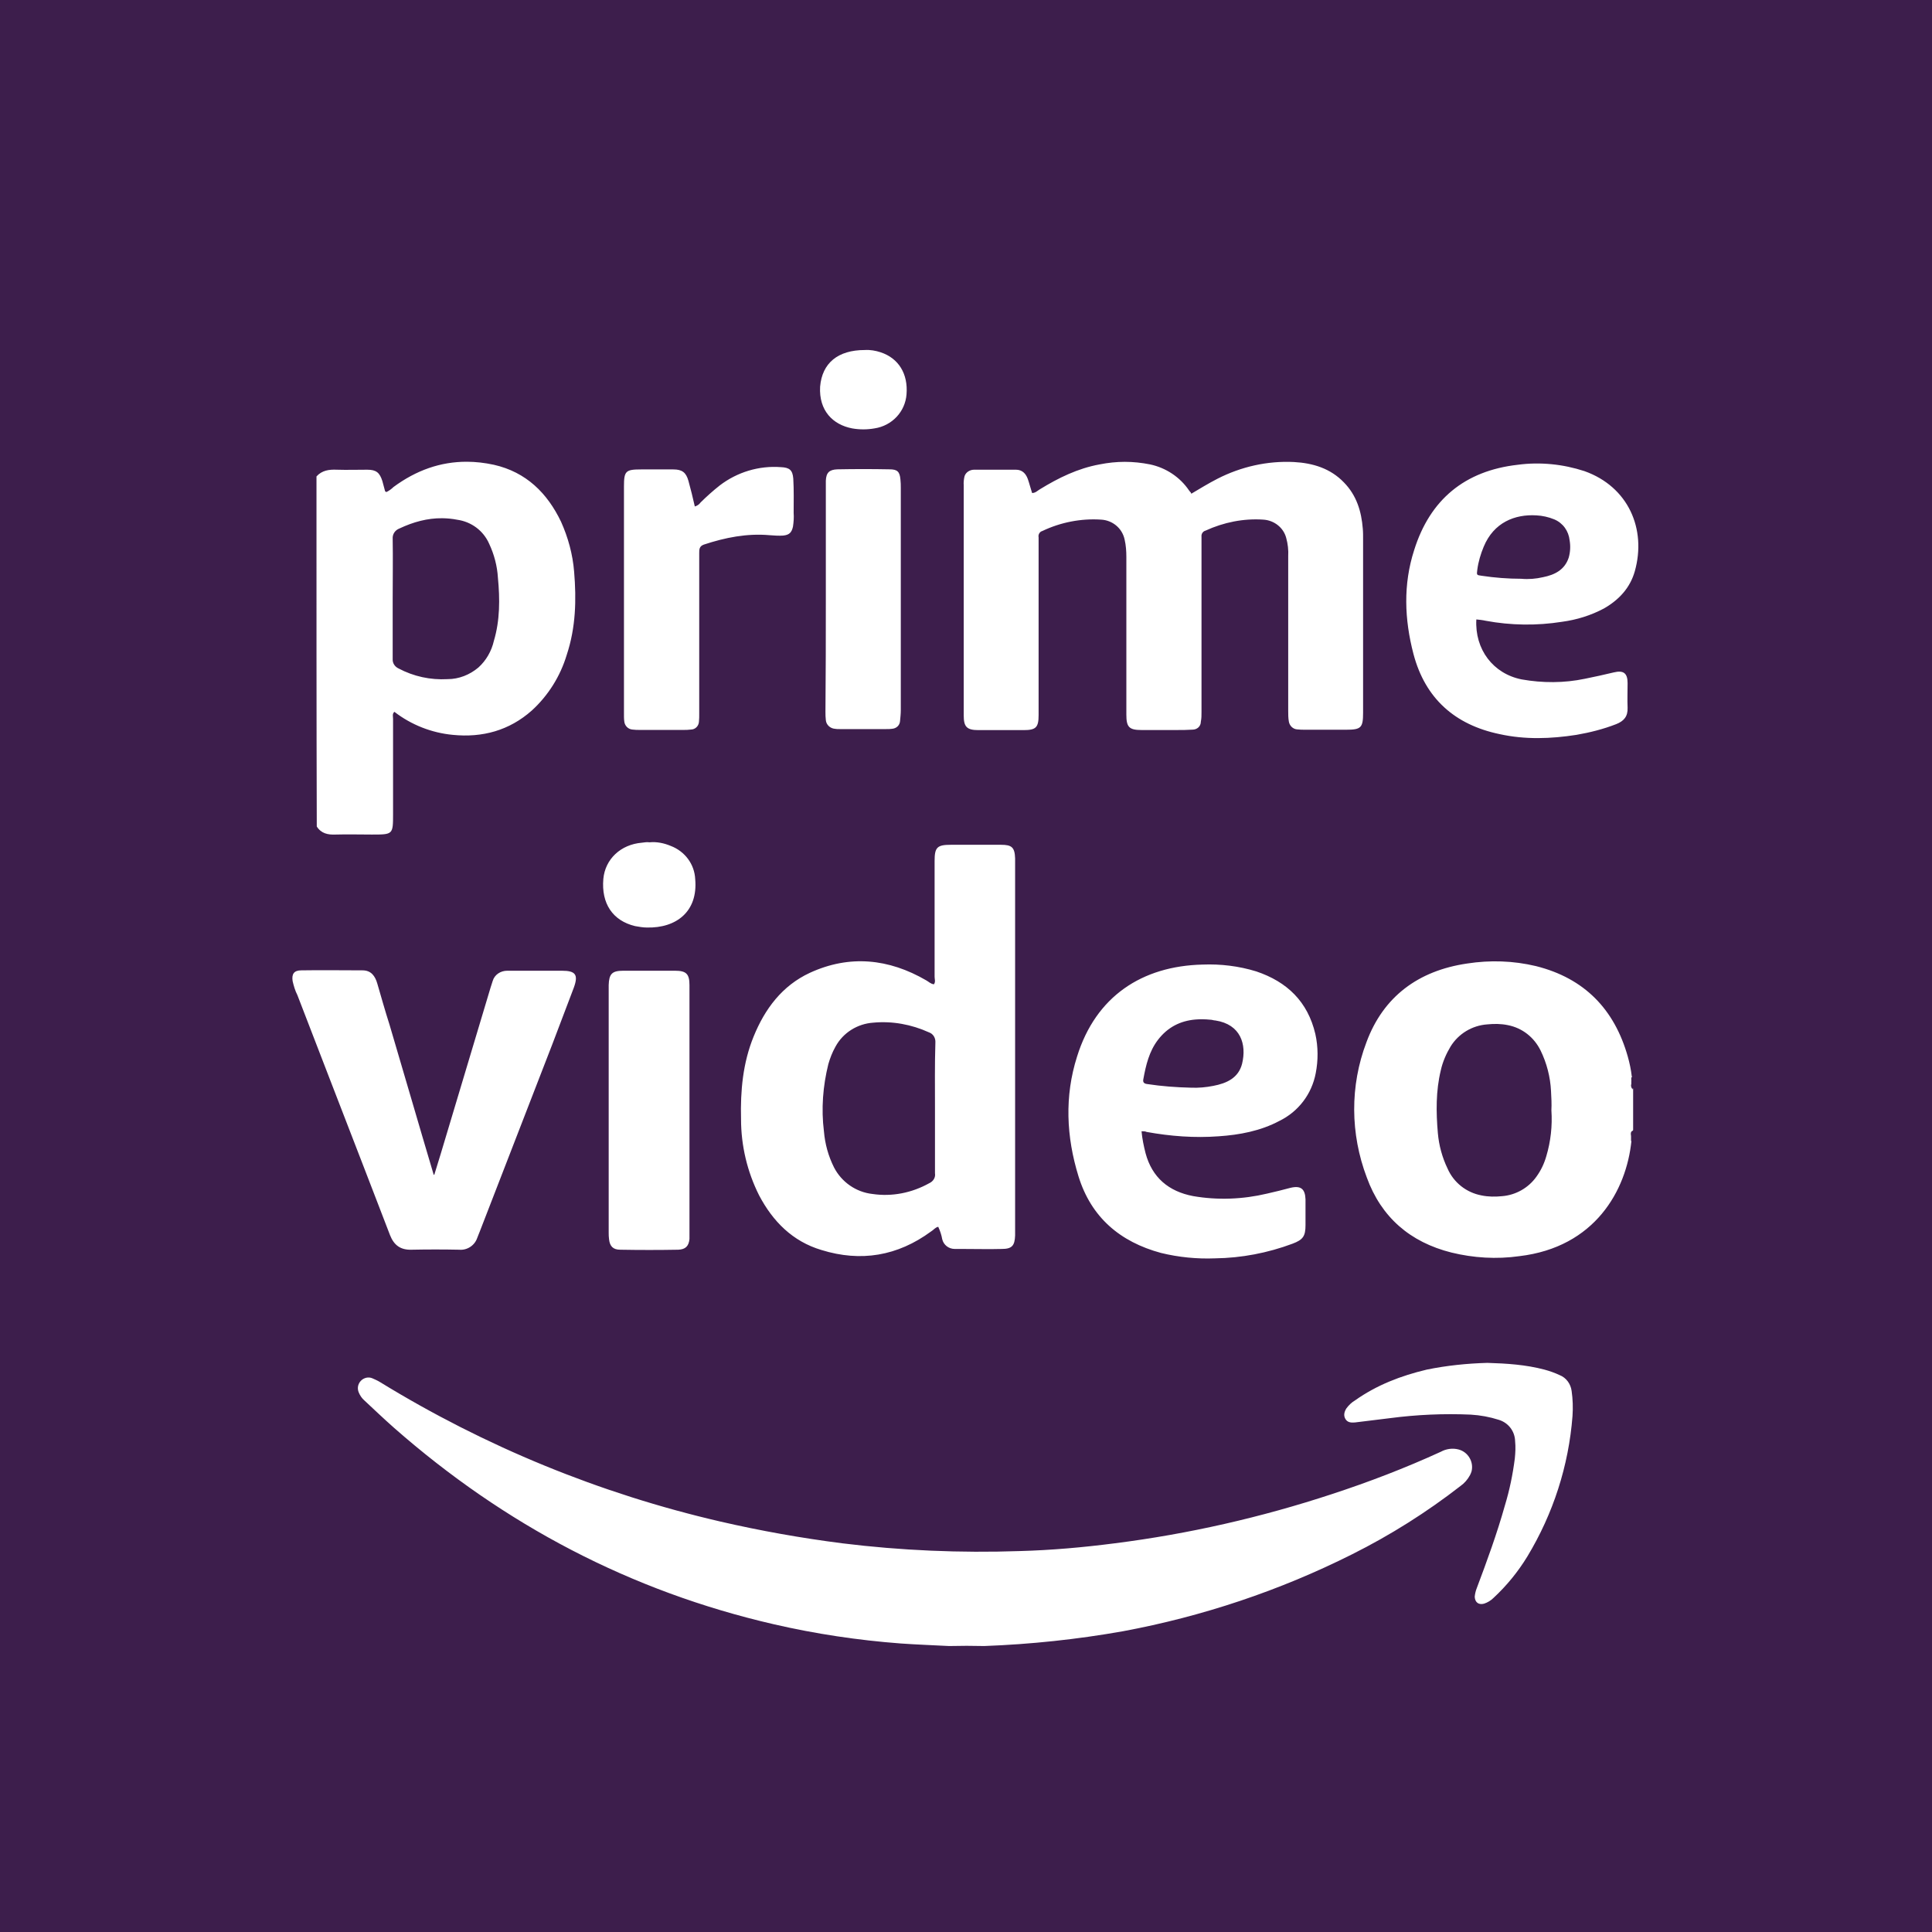
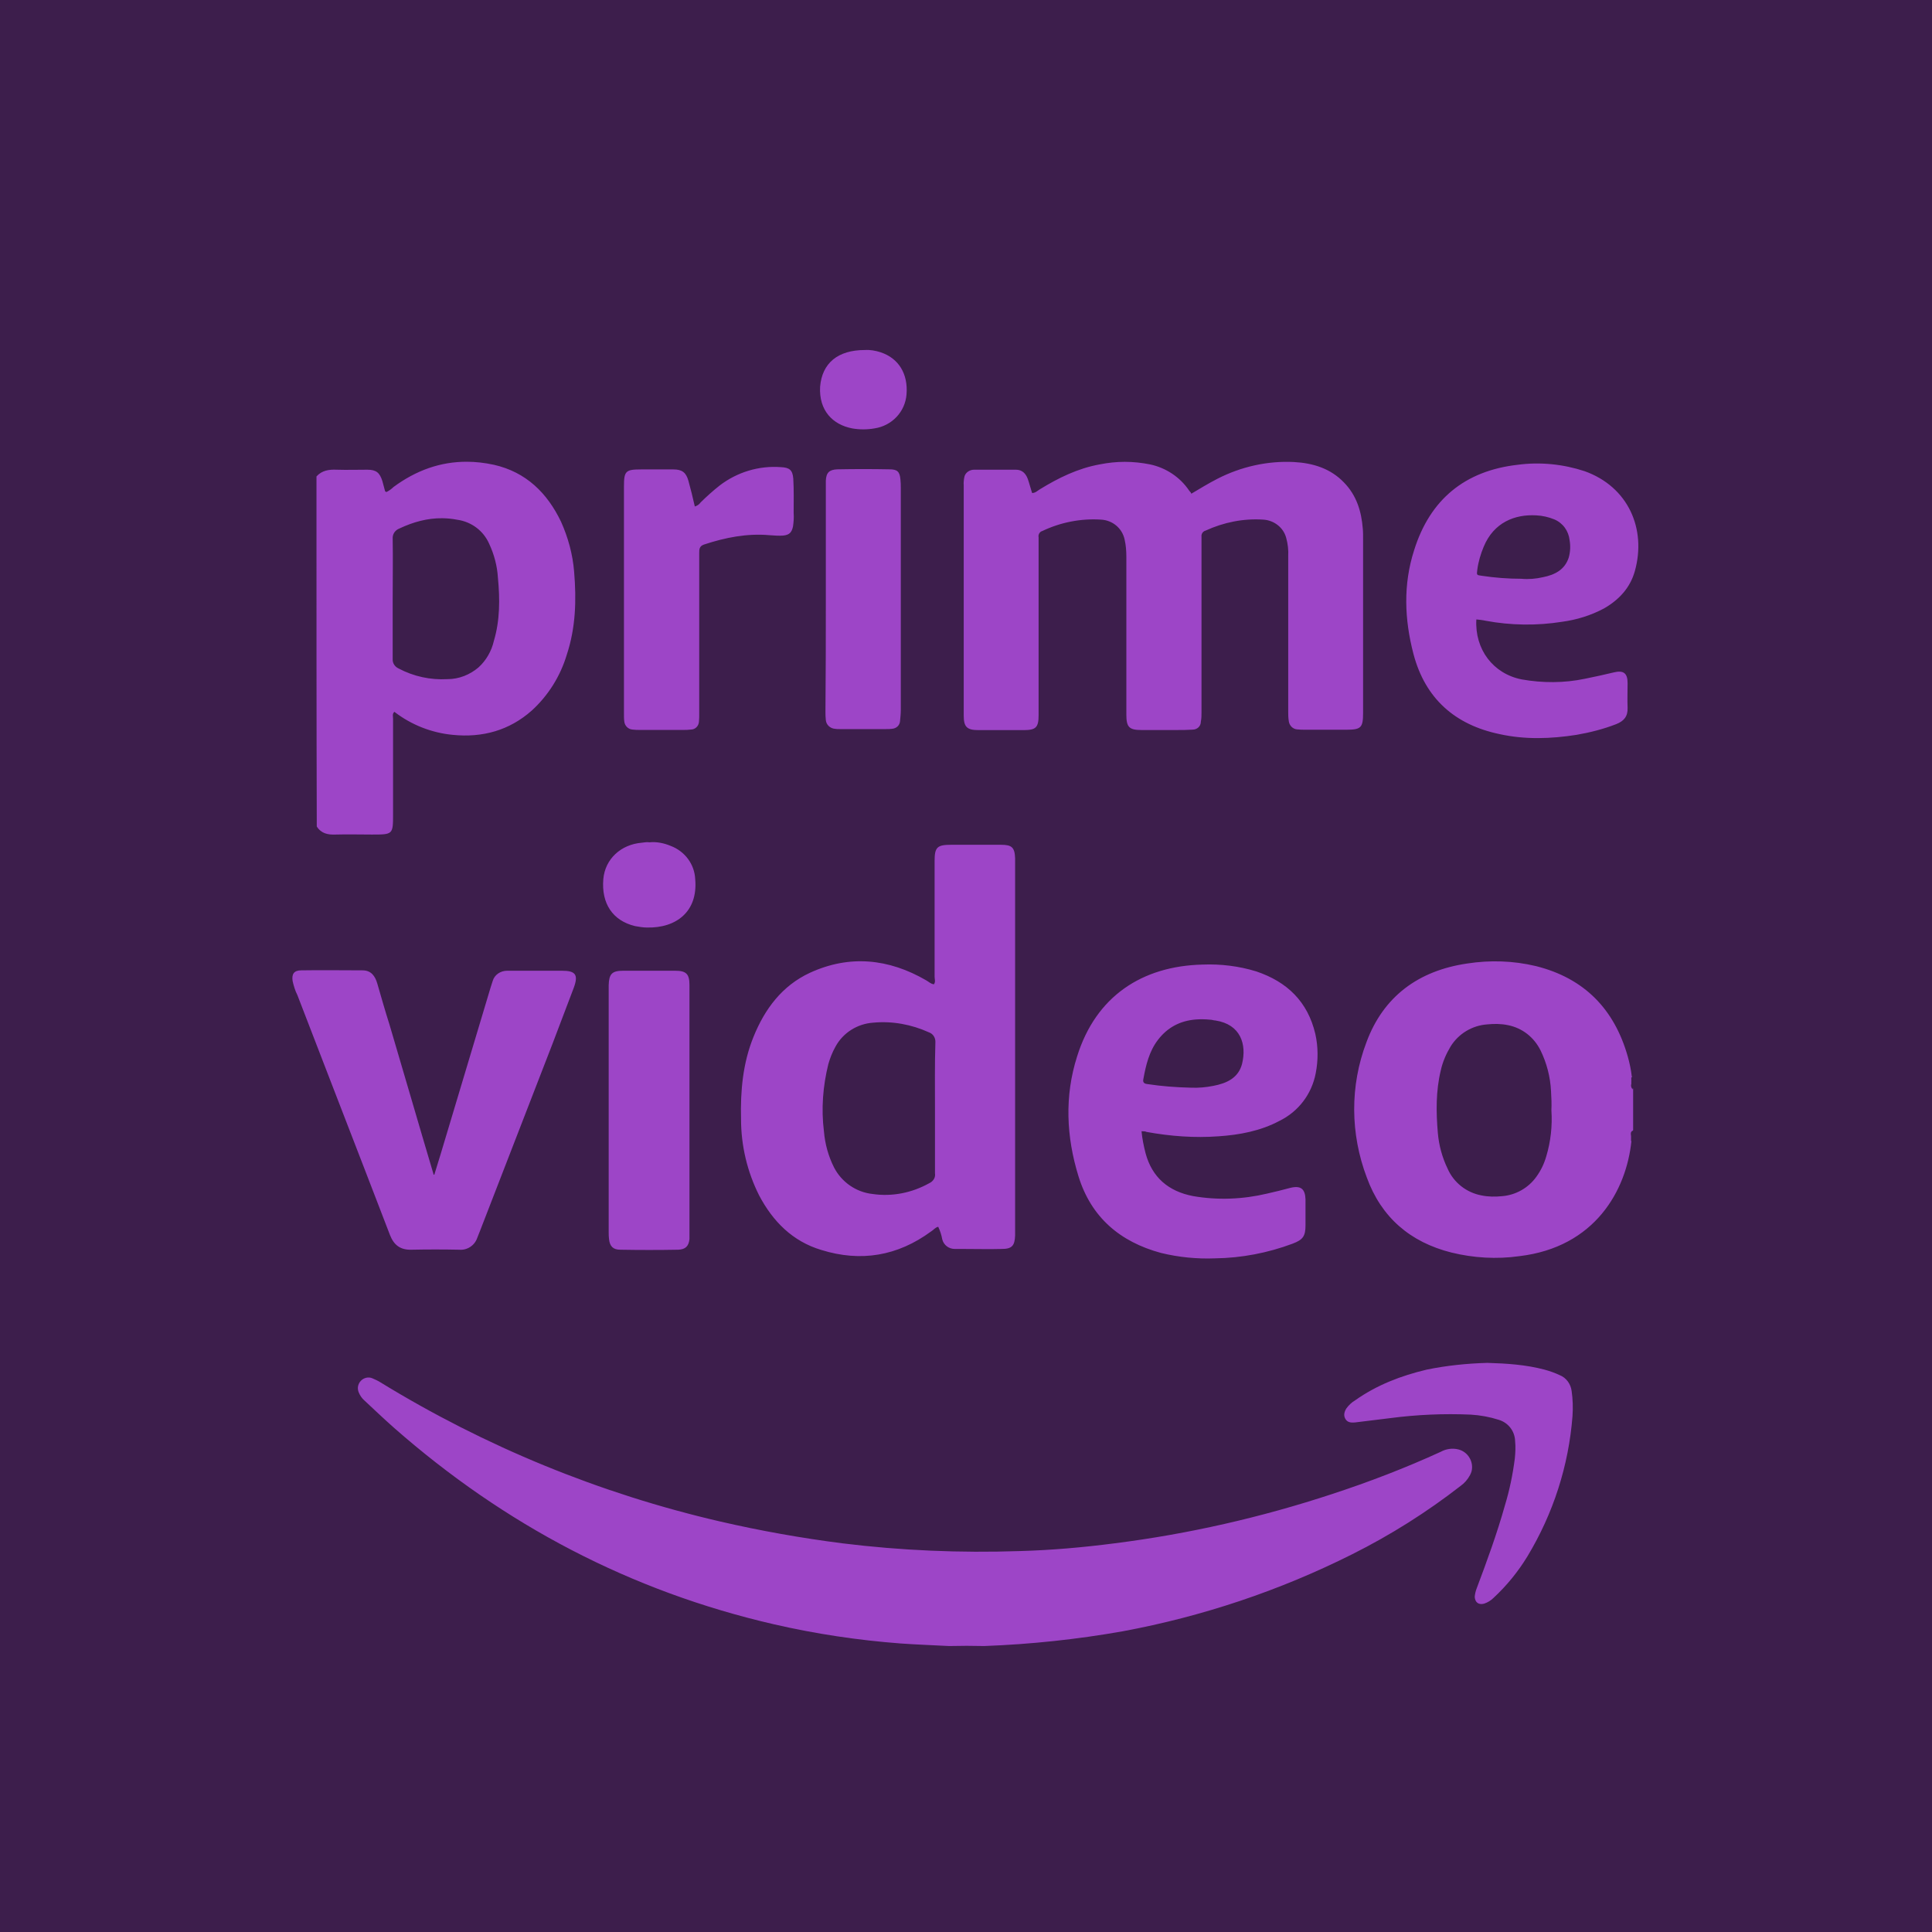
<svg xmlns="http://www.w3.org/2000/svg" width="107" height="107" viewBox="0 0 107 107" fill="none">
  <g clip-path="url(#clip0_85_3)">
-     <rect width="134" height="134" fill="white" />
+     <rect width="134" height="134" fill="#9D45C7" />
    <path d="M-3.609 -2.058C-3.609 -15.394 -17.048 -2.058 -3.609 -2.058L-3.609 111.859C-17.048 111.859 -3.609 125.196 -3.609 111.859H110.217C110.217 125.196 123.656 111.859 110.217 111.859V-2.058C123.656 -2.058 110.217 -15.394 110.217 -2.058H-3.609ZM47.895 19.385C48.193 19.366 48.494 19.419 48.773 19.511C49.778 19.844 50.298 20.715 50.206 21.841C50.133 22.8 49.404 23.578 48.435 23.725C48.026 23.798 47.601 23.798 47.192 23.725C46.13 23.521 45.347 22.746 45.42 21.416C45.531 20.105 46.406 19.385 47.895 19.385ZM25.858 25.573C26.344 25.574 26.842 25.63 27.354 25.741C29.141 26.146 30.311 27.307 31.072 28.895C31.462 29.763 31.721 30.704 31.797 31.666C31.927 33.217 31.89 34.751 31.389 36.264C31.035 37.446 30.366 38.517 29.454 39.35C28.208 40.457 26.718 40.863 25.08 40.699C23.907 40.589 22.775 40.144 21.843 39.423C21.713 39.533 21.769 39.683 21.769 39.812V45.076C21.769 46.221 21.768 46.22 20.595 46.22C19.926 46.22 19.254 46.201 18.586 46.22C18.158 46.239 17.787 46.161 17.544 45.774C17.525 39.33 17.528 32.849 17.528 26.386C17.831 26.05 18.221 25.995 18.649 26.014C19.207 26.032 19.784 26.014 20.341 26.014C20.845 26.014 21.028 26.181 21.177 26.643C21.234 26.829 21.268 27.009 21.325 27.195C21.325 27.213 21.364 27.233 21.399 27.252C21.548 27.18 21.68 27.084 21.791 26.974C23.046 26.047 24.397 25.568 25.858 25.573ZM62.296 25.578C62.761 25.578 63.227 25.627 63.693 25.72C64.567 25.905 65.349 26.419 65.85 27.158C65.888 27.214 65.924 27.251 65.961 27.289C65.942 27.308 65.964 27.304 65.983 27.341C66.448 27.065 66.928 26.77 67.432 26.512C68.734 25.848 70.187 25.516 71.657 25.588C72.719 25.645 73.684 25.943 74.429 26.717C75.135 27.437 75.4 28.324 75.476 29.283C75.495 29.488 75.492 29.685 75.492 29.908V39.476C75.492 40.306 75.382 40.415 74.545 40.415H72.276C72.127 40.415 71.975 40.413 71.827 40.394C71.605 40.376 71.42 40.19 71.382 39.969C71.344 39.765 71.345 39.565 71.345 39.36V30.811C71.364 30.459 71.326 30.126 71.234 29.792C71.085 29.22 70.566 28.817 69.97 28.779C68.874 28.704 67.77 28.926 66.765 29.388C66.616 29.426 66.524 29.576 66.543 29.724V39.434C66.543 39.619 66.544 39.786 66.506 39.969C66.506 40.227 66.301 40.41 66.041 40.41C65.762 40.429 65.482 40.431 65.184 40.431H63.217C62.529 40.431 62.381 40.263 62.381 39.581V30.847C62.381 30.533 62.359 30.199 62.286 29.887C62.156 29.258 61.618 28.814 60.985 28.779C59.869 28.704 58.734 28.928 57.727 29.409C57.578 29.447 57.486 29.613 57.521 29.761V39.607C57.521 40.29 57.373 40.436 56.685 40.436H54.189C53.539 40.436 53.374 40.249 53.374 39.623V26.811H53.369C53.369 26.663 53.384 26.513 53.422 26.365C53.498 26.145 53.724 26.014 53.946 26.014H56.267C56.603 26.014 56.809 26.216 56.923 26.528C57.015 26.786 57.069 27.028 57.161 27.305C57.348 27.305 57.459 27.175 57.589 27.1C58.613 26.471 59.69 25.94 60.9 25.72C61.366 25.627 61.831 25.578 62.296 25.578ZM85.926 25.709C86.547 25.769 87.156 25.898 87.751 26.092C90.188 26.958 91.193 29.302 90.543 31.629C90.283 32.554 89.672 33.216 88.835 33.697C88.109 34.084 87.326 34.327 86.508 34.437C85.113 34.658 83.68 34.64 82.282 34.38C82.114 34.342 81.929 34.322 81.764 34.306C81.672 35.967 82.695 37.314 84.276 37.628C85.43 37.833 86.624 37.834 87.777 37.592C88.316 37.481 88.835 37.372 89.374 37.24C89.913 37.108 90.141 37.279 90.141 37.833C90.141 38.295 90.122 38.754 90.141 39.198C90.16 39.679 89.934 39.939 89.507 40.106C88.8 40.382 88.051 40.57 87.306 40.699C85.893 40.919 84.465 40.971 83.049 40.657C80.574 40.141 78.934 38.683 78.284 36.227C77.78 34.306 77.706 32.367 78.321 30.464C79.196 27.675 81.116 26.074 84.054 25.741C84.677 25.657 85.305 25.649 85.926 25.709ZM43.247 25.872C43.731 25.891 43.896 26.04 43.934 26.502C43.972 27.131 43.955 27.773 43.955 28.402C43.974 28.66 43.956 28.905 43.918 29.163C43.845 29.496 43.712 29.624 43.379 29.661C43.119 29.68 42.872 29.659 42.612 29.64C41.366 29.53 40.156 29.773 38.984 30.16C38.724 30.251 38.725 30.433 38.725 30.637V39.502C38.725 39.669 38.728 39.813 38.709 39.98C38.69 40.219 38.5 40.405 38.259 40.405C38.129 40.424 37.982 40.426 37.852 40.426H35.43C35.3 40.426 35.153 40.424 35.023 40.405C34.782 40.386 34.592 40.185 34.573 39.943C34.554 39.795 34.557 39.65 34.557 39.502V26.937C34.557 26.088 34.648 25.998 35.504 25.998H37.292C37.776 25.998 37.997 26.165 38.127 26.628C38.257 27.09 38.368 27.553 38.481 28.05C38.611 28.012 38.723 27.94 38.799 27.829C39.135 27.496 39.488 27.18 39.862 26.885C40.828 26.146 42.036 25.78 43.247 25.872ZM46.372 25.993C47.339 25.974 48.304 25.974 49.27 25.993C49.698 25.993 49.83 26.124 49.868 26.549C49.887 26.715 49.889 26.865 49.889 27.032V39.324C49.889 39.528 49.866 39.733 49.847 39.938C49.828 40.177 49.644 40.344 49.403 40.363C49.292 40.382 49.196 40.379 49.085 40.379H46.499C46.407 40.379 46.332 40.382 46.24 40.363C45.98 40.344 45.757 40.141 45.737 39.88C45.719 39.732 45.716 39.582 45.716 39.434C45.735 37.383 45.737 35.282 45.737 33.178V26.622C45.757 26.179 45.925 26.011 46.372 25.993ZM85.091 28.543C83.899 28.471 82.729 28.932 82.171 30.281C82.003 30.686 81.874 31.113 81.817 31.556C81.779 31.852 81.776 31.849 82.055 31.887C82.781 31.997 83.524 32.054 84.25 32.054C84.659 32.092 85.068 32.057 85.461 31.965C86.111 31.836 86.656 31.556 86.878 30.889C86.97 30.575 86.985 30.243 86.931 29.929C86.877 29.41 86.564 28.968 86.079 28.764C85.763 28.635 85.426 28.559 85.091 28.543ZM24.493 28.701C23.676 28.692 22.891 28.907 22.124 29.268C21.883 29.359 21.729 29.582 21.748 29.84C21.767 30.947 21.748 32.055 21.748 33.162V36.505C21.735 36.726 21.868 36.925 22.071 37.02C22.907 37.463 23.836 37.666 24.784 37.613C25.418 37.613 26.015 37.373 26.497 36.967C26.925 36.58 27.224 36.059 27.354 35.487C27.69 34.361 27.69 33.179 27.576 31.997C27.538 31.352 27.369 30.704 27.09 30.113C26.773 29.392 26.106 28.895 25.323 28.785C25.044 28.73 24.765 28.704 24.493 28.701ZM35.969 46.65C36.367 46.61 36.77 46.691 37.149 46.85C37.929 47.148 38.465 47.859 38.503 48.692C38.662 50.495 37.443 51.409 35.827 51.369C35.607 51.369 35.39 51.328 35.171 51.29C33.933 50.992 33.296 50.041 33.415 48.676C33.515 47.583 34.374 46.768 35.552 46.671C35.692 46.653 35.829 46.629 35.969 46.65ZM52.66 46.787H55.437C56.035 46.787 56.198 46.925 56.22 47.537V68.421C56.201 68.996 56.04 69.171 55.479 69.171C54.781 69.19 54.084 69.171 53.364 69.171H52.883C52.544 69.171 52.263 68.953 52.184 68.636C52.144 68.397 52.062 68.161 51.962 67.943C51.784 67.984 51.706 68.12 51.566 68.201C49.708 69.568 47.669 69.904 45.494 69.229C43.897 68.754 42.802 67.647 42.041 66.201C41.383 64.892 41.041 63.446 41.041 61.981C41.001 60.417 41.141 58.869 41.739 57.404C42.359 55.878 43.316 54.59 44.854 53.877C47.05 52.867 49.224 53.088 51.301 54.297C51.442 54.375 51.546 54.494 51.724 54.513C51.825 54.373 51.761 54.238 51.761 54.098V47.679C51.761 46.927 51.902 46.787 52.66 46.787ZM83.165 53.248C83.802 53.27 84.436 53.356 85.064 53.505C87.758 54.179 89.413 55.903 90.152 58.517C90.252 58.874 90.333 59.248 90.374 59.625C90.374 59.643 90.39 59.645 90.39 59.667H90.347V59.866H90.369C90.35 59.866 90.347 59.882 90.347 59.882V60.039C90.307 60.139 90.348 60.258 90.427 60.338V60.26C90.427 60.278 90.448 60.28 90.448 60.302V62.58H90.453C90.434 62.598 90.416 62.639 90.416 62.658V62.616C90.297 62.694 90.313 62.794 90.332 62.915V63.194H90.353C90.074 65.929 88.335 69.076 84.144 69.57C82.885 69.748 81.607 69.669 80.389 69.371C78.093 68.796 76.497 67.412 75.698 65.214C74.78 62.796 74.759 60.14 75.677 57.725C76.614 55.188 78.557 53.758 81.251 53.363C81.89 53.264 82.529 53.225 83.165 53.248ZM66.601 53.421C67.6 53.381 68.615 53.503 69.574 53.799C71.29 54.374 72.428 55.481 72.847 57.263C73.007 57.975 73.009 58.729 72.868 59.441C72.649 60.591 71.912 61.565 70.853 62.081C69.816 62.634 68.654 62.853 67.495 62.931C66.157 63.031 64.821 62.929 63.502 62.69C63.424 62.649 63.322 62.653 63.222 62.653C63.26 63.078 63.344 63.47 63.444 63.865C63.804 65.212 64.721 65.985 66.078 66.243C67.434 66.479 68.834 66.424 70.171 66.106C70.61 66.007 71.028 65.904 71.467 65.786C72.046 65.647 72.281 65.846 72.303 66.421V67.849C72.303 68.464 72.165 68.66 71.589 68.878C70.21 69.394 68.751 69.672 67.294 69.691C66.295 69.731 65.278 69.631 64.301 69.392C62.023 68.777 60.43 67.411 59.731 65.151C59.052 62.953 58.951 60.71 59.652 58.512C60.689 55.182 63.246 53.502 66.601 53.421ZM16.687 53.741C17.824 53.722 18.961 53.741 20.077 53.741C20.556 53.741 20.778 54.059 20.897 54.476C21.116 55.228 21.333 56.001 21.574 56.754C22.391 59.508 23.191 62.281 24.012 65.036C23.993 65.055 24.013 65.057 24.054 65.057C24.173 64.662 24.294 64.281 24.414 63.886C25.332 60.815 26.248 57.768 27.169 54.696L27.285 54.334C27.386 53.977 27.729 53.762 28.089 53.762H31.12C31.878 53.762 32.041 53.981 31.781 54.696L30.585 57.845C29.248 61.293 27.909 64.758 26.571 68.206C26.531 68.324 26.469 68.444 26.429 68.563C26.288 68.979 25.87 69.254 25.429 69.213C24.552 69.195 23.673 69.195 22.795 69.213C22.175 69.232 21.819 68.959 21.6 68.405C21.102 67.097 20.581 65.77 20.082 64.464C18.885 61.352 17.67 58.242 16.47 55.111C16.346 54.872 16.265 54.592 16.206 54.334C16.146 53.939 16.286 53.741 16.687 53.741ZM34.515 53.762H37.387C38.004 53.762 38.185 53.939 38.185 54.555V61.488V68.62C38.145 69.015 37.967 69.195 37.567 69.213C36.489 69.232 35.429 69.232 34.351 69.213C33.953 69.213 33.773 69.018 33.732 68.641C33.713 68.523 33.711 68.382 33.711 68.263V54.555C33.73 53.939 33.895 53.762 34.515 53.762ZM66.194 56.465C65.384 56.538 64.673 56.876 64.121 57.604C63.642 58.238 63.463 58.992 63.322 59.766C63.282 59.944 63.366 60.02 63.544 60.039C64.341 60.16 65.136 60.22 65.956 60.239C66.376 60.257 66.796 60.219 67.194 60.139C67.933 59.999 68.591 59.703 68.791 58.911C69.051 57.841 68.715 56.735 67.315 56.517C67.215 56.517 67.135 56.475 67.035 56.475C66.745 56.446 66.464 56.441 66.194 56.465ZM48.366 56.638C47.489 56.697 46.691 57.192 46.272 57.966C46.093 58.283 45.972 58.601 45.875 58.937C45.575 60.146 45.475 61.411 45.632 62.658C45.691 63.352 45.873 64.024 46.192 64.658C46.612 65.469 47.411 66.028 48.329 66.127C49.407 66.286 50.507 66.064 51.465 65.529C51.684 65.43 51.823 65.215 51.782 64.978V61.372C51.782 60.163 51.766 58.974 51.804 57.746C51.823 57.488 51.685 57.254 51.444 57.173C50.486 56.738 49.422 56.539 48.366 56.638ZM82.372 56.733C81.533 56.792 80.775 57.249 80.336 57.961C80.098 58.356 79.897 58.816 79.797 59.273C79.518 60.423 79.532 61.589 79.633 62.758C79.692 63.432 79.874 64.105 80.172 64.721C80.511 65.495 81.21 66.048 82.05 66.206C82.429 66.284 82.808 66.286 83.187 66.248C83.945 66.189 84.647 65.79 85.085 65.177C85.345 64.82 85.521 64.445 85.641 64.028C85.882 63.217 85.98 62.361 85.921 61.488C85.94 61.13 85.919 60.78 85.9 60.422C85.862 59.648 85.662 58.874 85.323 58.181C84.963 57.448 84.308 56.931 83.509 56.775C83.13 56.697 82.751 56.695 82.372 56.733ZM82.377 75.48C83.447 75.512 84.498 75.579 85.535 75.853C85.827 75.933 86.102 76.028 86.376 76.157C86.749 76.302 86.993 76.655 87.042 77.039C87.107 77.49 87.122 77.957 87.09 78.424C86.879 81.179 86.02 83.833 84.593 86.197C84.073 87.049 83.444 87.822 82.716 88.496C82.57 88.641 82.387 88.752 82.192 88.816C81.884 88.897 81.69 88.74 81.674 88.433C81.69 88.272 81.725 88.112 81.79 87.95C82.359 86.438 82.907 84.94 83.345 83.379C83.605 82.527 83.782 81.66 83.895 80.776C83.928 80.453 83.944 80.132 83.911 79.81C83.895 79.265 83.54 78.796 83.007 78.634C82.503 78.473 81.988 78.378 81.452 78.346C79.96 78.281 78.469 78.347 76.994 78.54L75.031 78.781C74.82 78.797 74.627 78.781 74.513 78.587C74.4 78.394 74.447 78.201 74.561 78.01C74.691 77.832 74.852 77.671 75.047 77.558C76.247 76.707 77.592 76.191 79.019 75.853C80.121 75.627 81.243 75.512 82.377 75.48ZM20.283 76.304C20.397 76.278 20.515 76.287 20.627 76.336C20.773 76.4 20.92 76.465 21.05 76.546C26.869 80.117 33.224 82.724 39.888 84.266C42.125 84.782 44.378 85.183 46.647 85.473C49.905 85.876 53.192 86.014 56.468 85.903C58.234 85.855 59.987 85.699 61.736 85.473C65.819 84.957 69.855 84.036 73.762 82.749C75.82 82.075 77.833 81.303 79.797 80.403C80.089 80.242 80.439 80.191 80.764 80.272C81.301 80.404 81.629 80.955 81.5 81.484C81.483 81.549 81.447 81.63 81.415 81.694C81.285 81.936 81.108 82.144 80.881 82.303C79.018 83.751 77.006 85.02 74.883 86.082C70.879 88.092 66.599 89.524 62.191 90.344C59.645 90.795 57.087 91.066 54.511 91.162C53.864 91.146 53.212 91.146 52.565 91.162C51.674 91.114 50.783 91.085 49.889 91.021C47.523 90.843 45.173 90.49 42.871 89.96C34.913 88.128 27.928 84.441 21.833 79.086C21.267 78.586 20.73 78.074 20.177 77.558C20.047 77.446 19.936 77.284 19.871 77.123C19.773 76.897 19.819 76.652 19.982 76.477C20.063 76.39 20.17 76.331 20.283 76.304Z" fill="#3D1E4C" />
  </g>
  <defs>
    <clipPath id="clip0_85_3">
-       <rect width="107" height="107" fill="white" />
+       <rect width="107" height="107" fill="#9D45C7" />
    </clipPath>
  </defs>
</svg>
